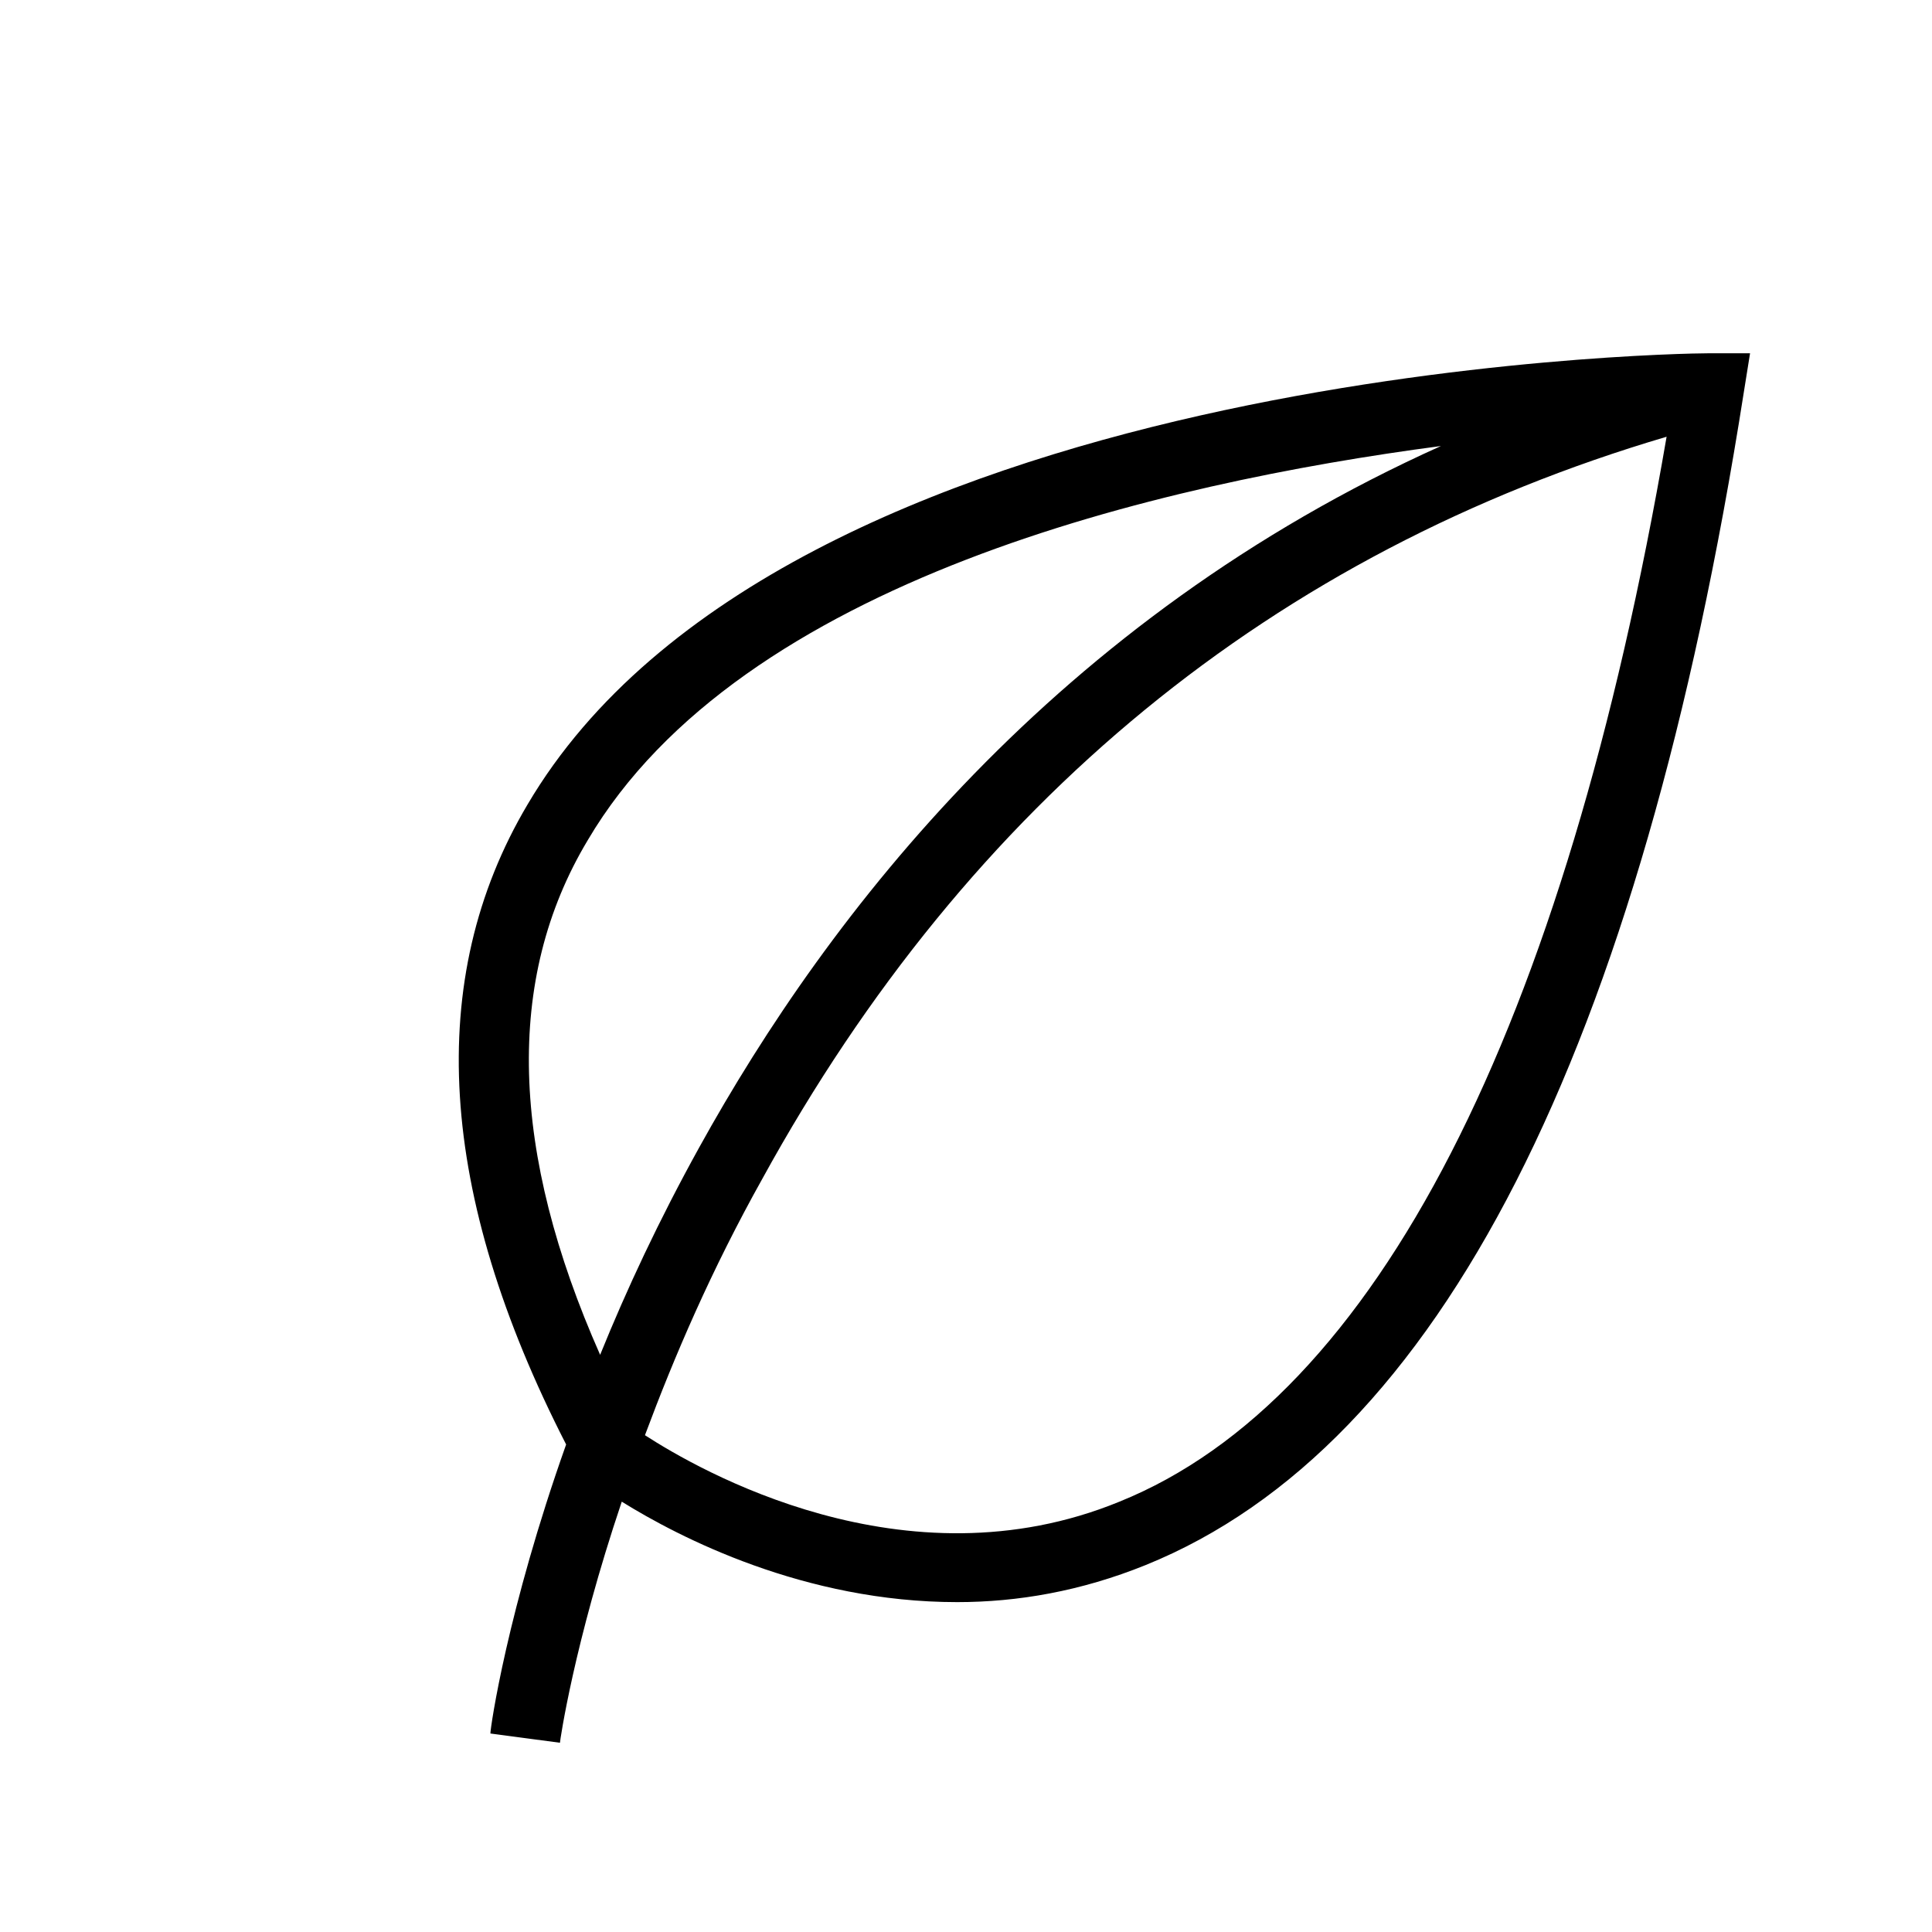
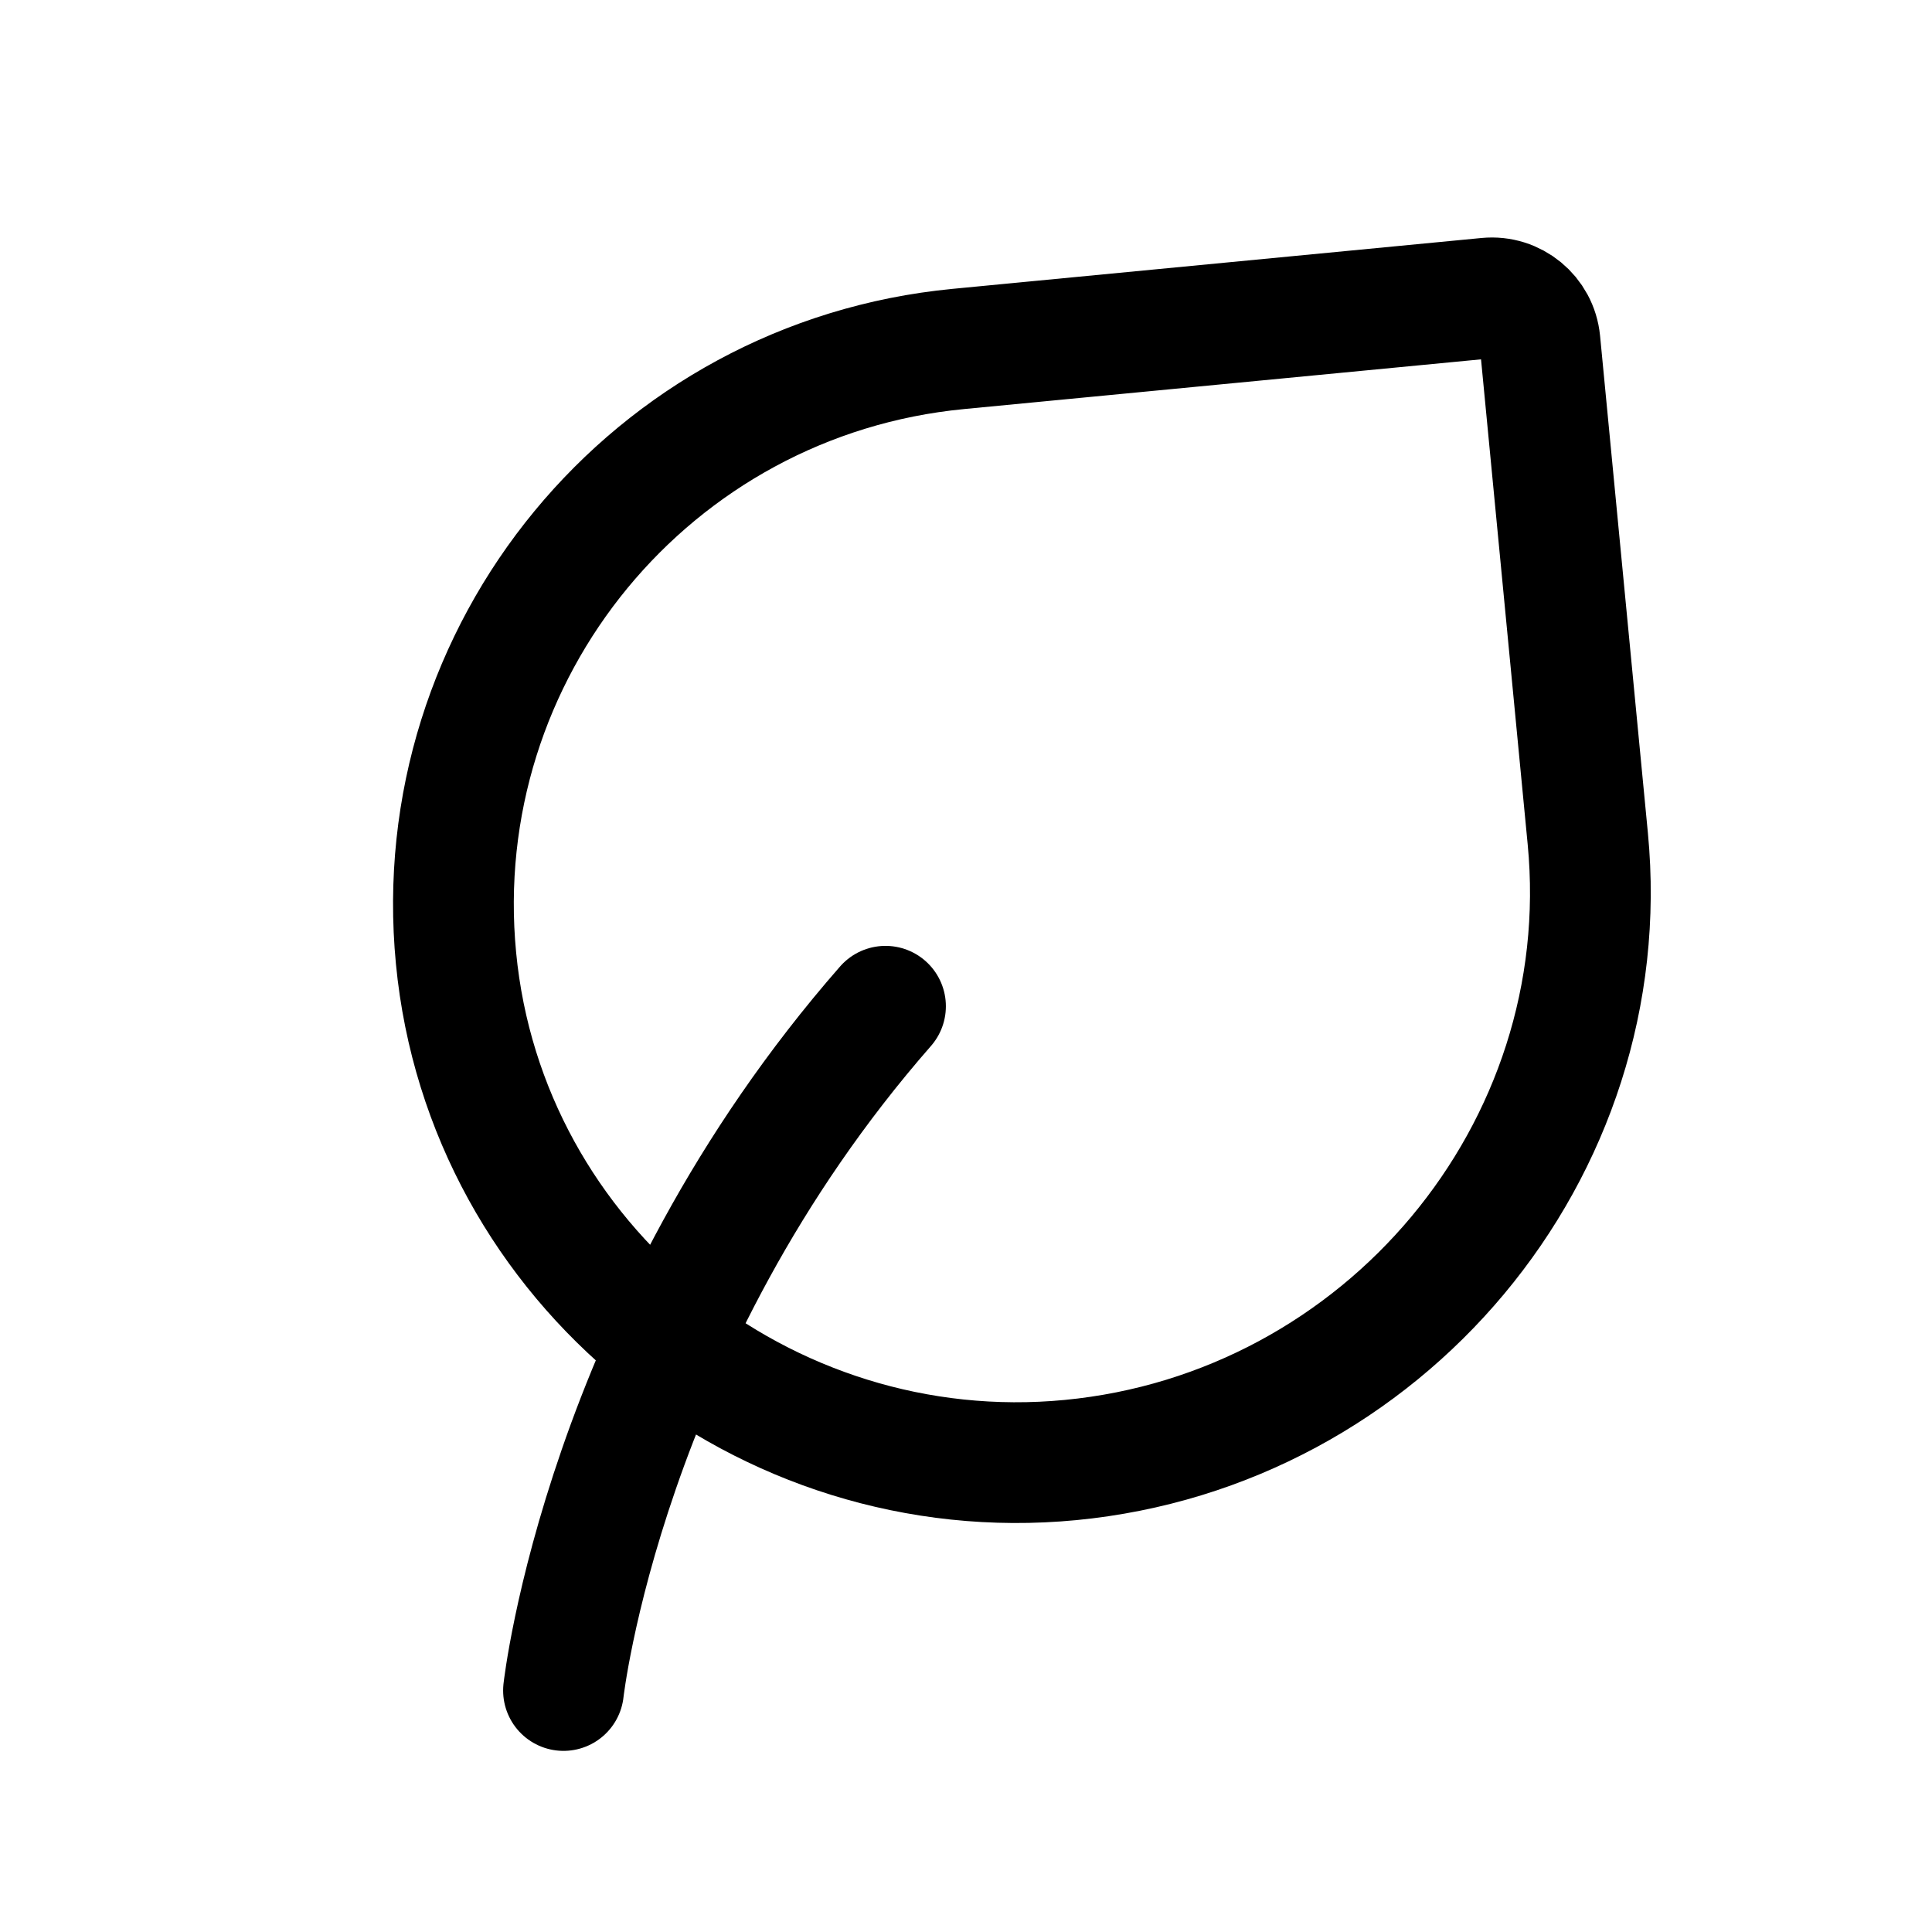
- <svg xmlns="http://www.w3.org/2000/svg" class="h-6 w-6" version="1.1" viewBox="-50 -100 700 700">
-   <g>
-     <path d="m568.96 28c-13.441 0-334.88 5.602-427.84 163.52-37.52 63.281-32.48 141.12 14 231.84-21.281 59.922-27.441 102.48-27.441 104.72l25.199 3.359c0-0.559 5.039-35.84 22.398-87.359 20.719 12.879 66.078 36.398 121.52 36.398 21.84 0 44.801-3.922 68.32-13.441 106.4-43.121 179.2-185.92 216.72-425.04l2.242-13.996zm-406 176.4c55.438-94.078 207.2-129.36 309.12-142.8-139.44 62.719-221.76 169.12-268.8 254.24-14.559 26.32-26.32 51.52-35.84 75.039-32.477-73.359-34.719-136.08-4.477-186.48zm192.64 239.68c-77.84 31.922-152.88-11.758-171.92-24.078 10.641-28.559 24.078-59.922 42.559-92.961 75.039-136.64 185.36-226.8 327.6-268.8-36.961 215.04-105.28 348.32-198.24 385.84z" />
-     <use x="70" y="644" />
-     <use x="90.551" y="644" />
-     <use x="104.359" y="644" />
-     <use x="123.348" y="644" />
-     <use x="142.242" y="644" />
-     <use x="155.629" y="644" />
-     <use x="174.617" y="644" />
-     <use x="204.41" y="644" />
-     <use x="224.453" y="644" />
-     <use x="252.453" y="644" />
-     <use x="275.188" y="644" />
-     <use x="298.621" y="644" />
-     <use x="308.219" y="644" />
-     <use x="328.766" y="644" />
-     <use x="352.57" y="644" />
-     <use x="374.133" y="644" />
-     <use x="70" y="672" />
-     <use x="82.184" y="672" />
-     <use x="95.992" y="672" />
-     <use x="115.227" y="672" />
-     <use x="154.152" y="672" />
-     <use x="167.535" y="672" />
-     <use x="187.469" y="672" />
-     <use x="216.207" y="672" />
-     <use x="239.641" y="672" />
-     <use x="258.879" y="672" />
-     <use x="278.812" y="672" />
-     <use x="308.492" y="672" />
-     <use x="329.016" y="672" />
-     <use x="342.82" y="672" />
-     <use x="362.059" y="672" />
-     <use x="371.656" y="672" />
-     <use x="390.648" y="672" />
-     <use x="407.242" y="672" />
-   </g>
+ <svg xmlns="http://www.w3.org/2000/svg" class="h-6 w-6" viewBox="0 0 24 24" aria-hidden="true" fill="none" stroke="currentColor" stroke-width="1.5" stroke-linecap="round" stroke-linejoin="round">
+   <path d="M7 21s.5-4.5 4-8.5M19.13 4.242l.594 6.175c.374 3.886-2.54 7.346-6.425 7.72-3.813.367-7.267-2.42-7.634-6.233a6.936 6.936 0 016.239-7.569l6.571-.632a.6.6 0 01.655.54z" />
</svg>
